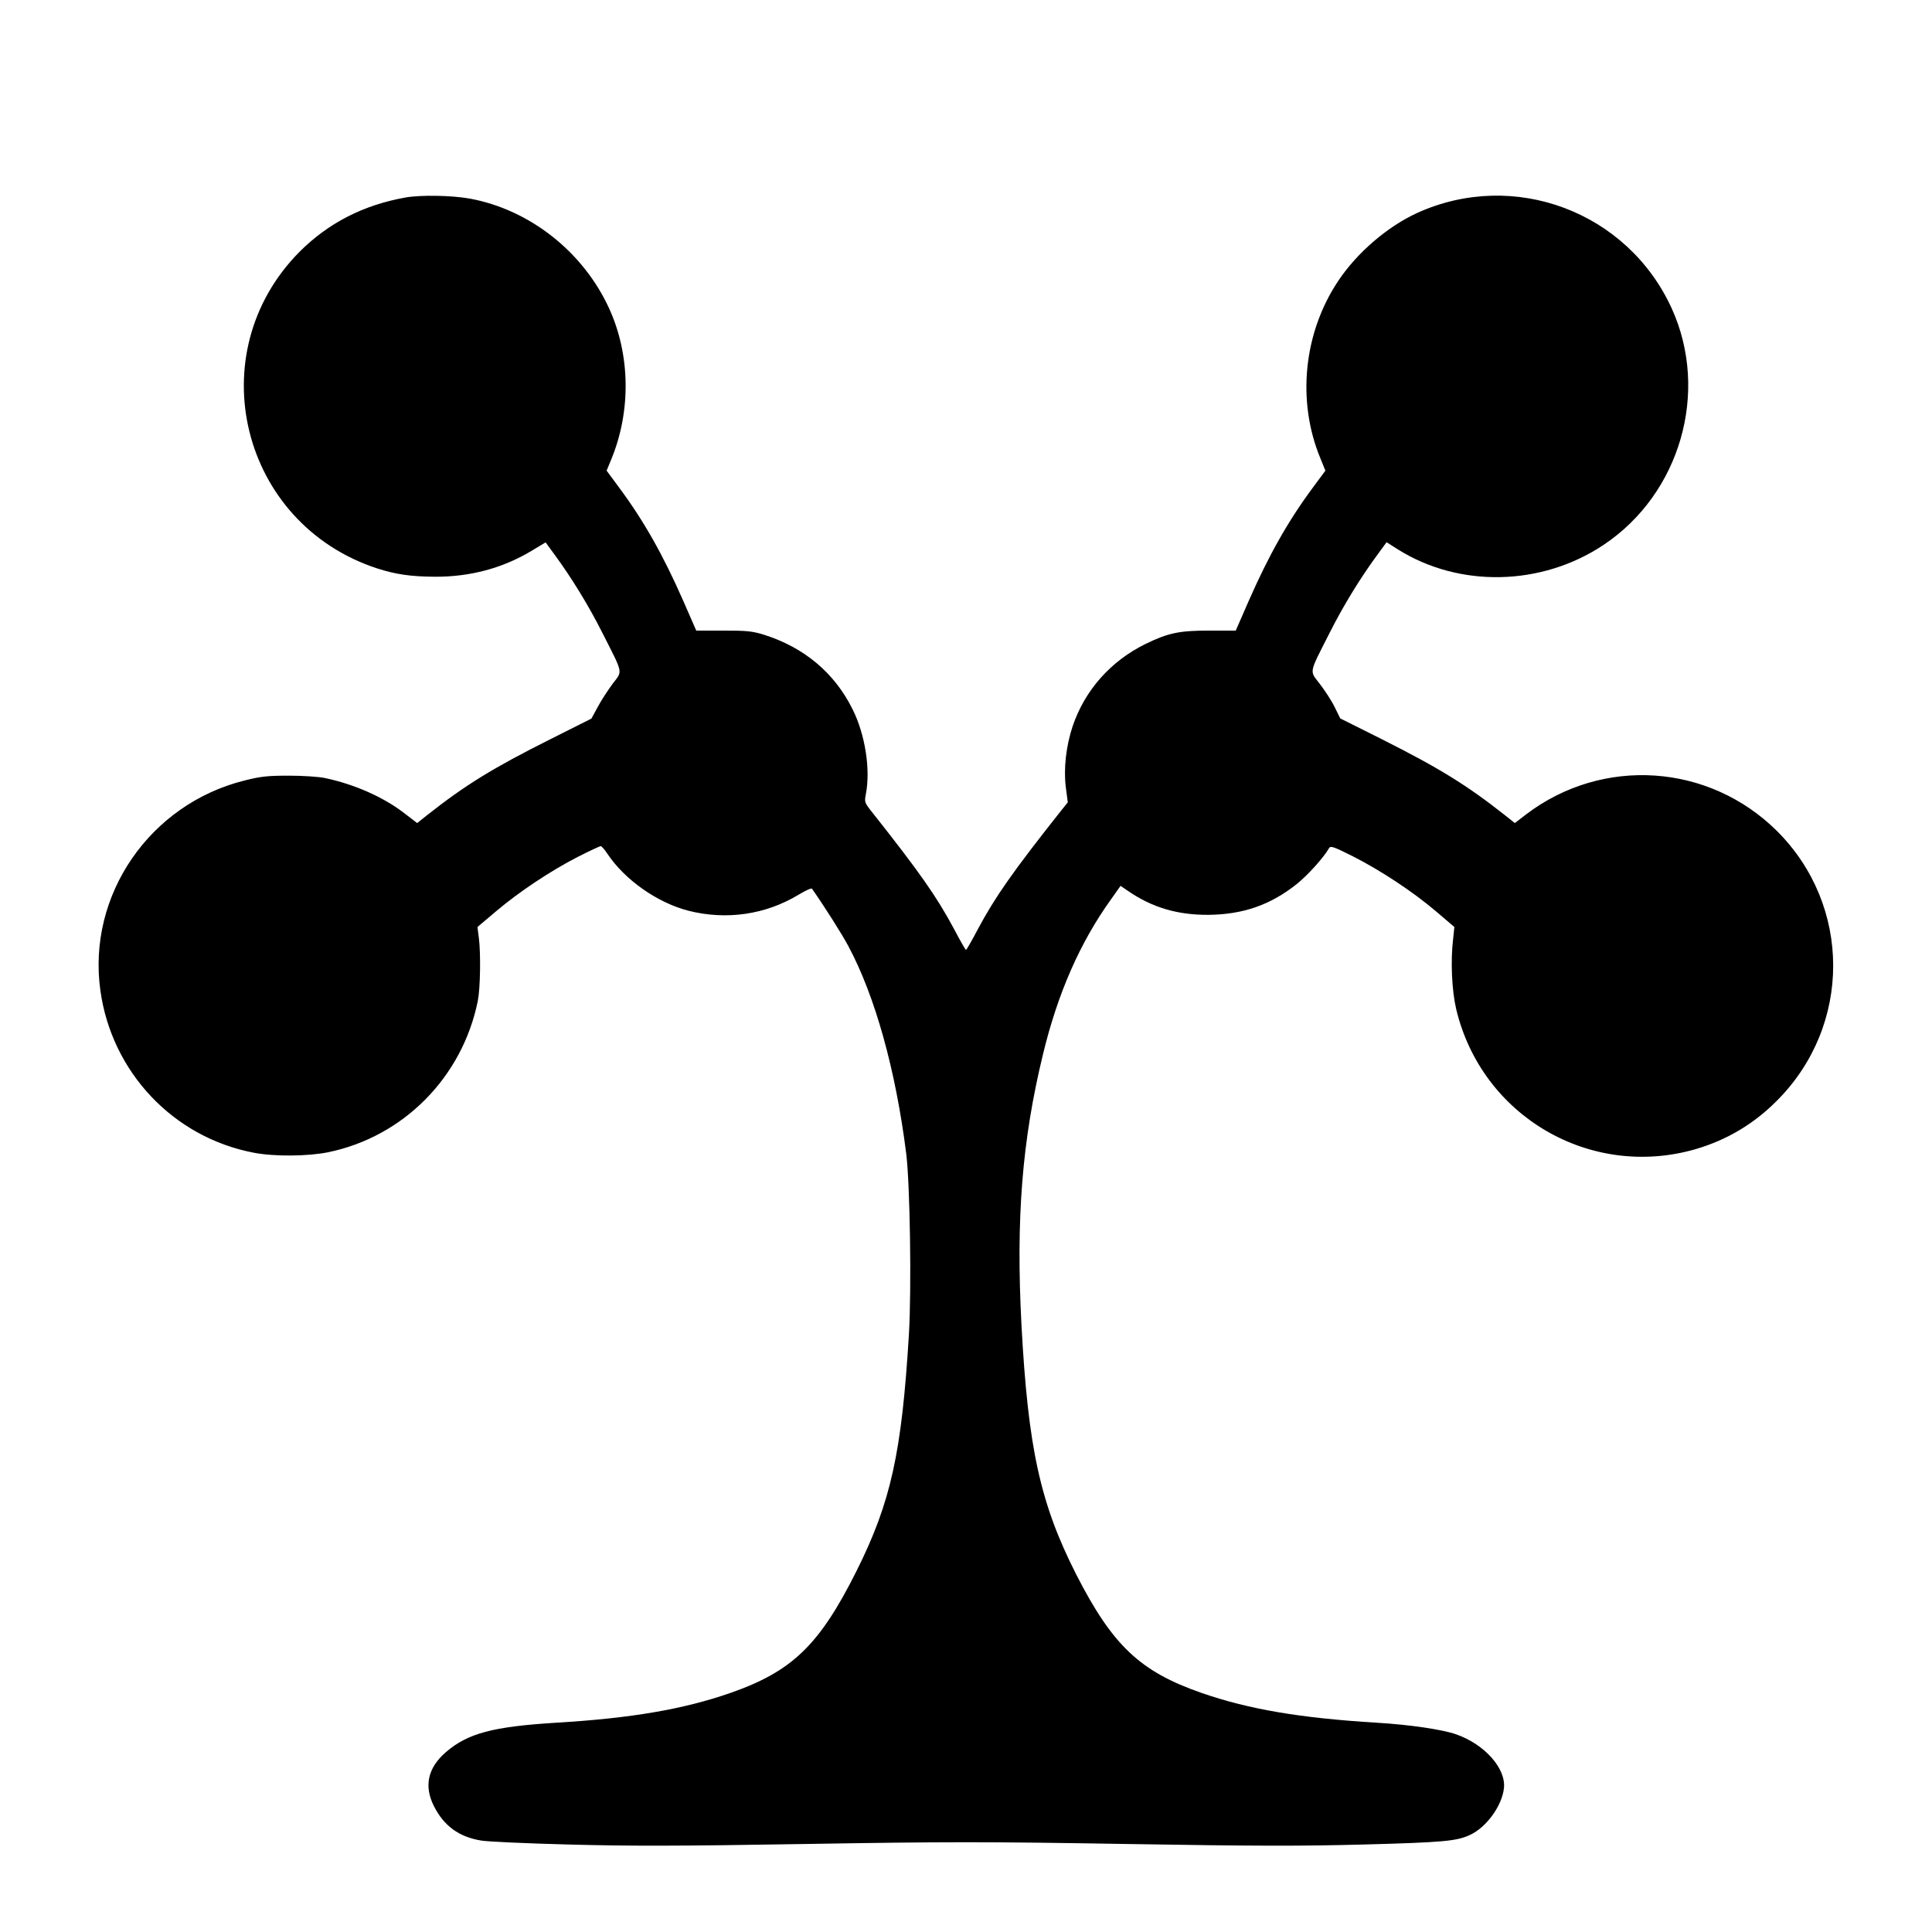
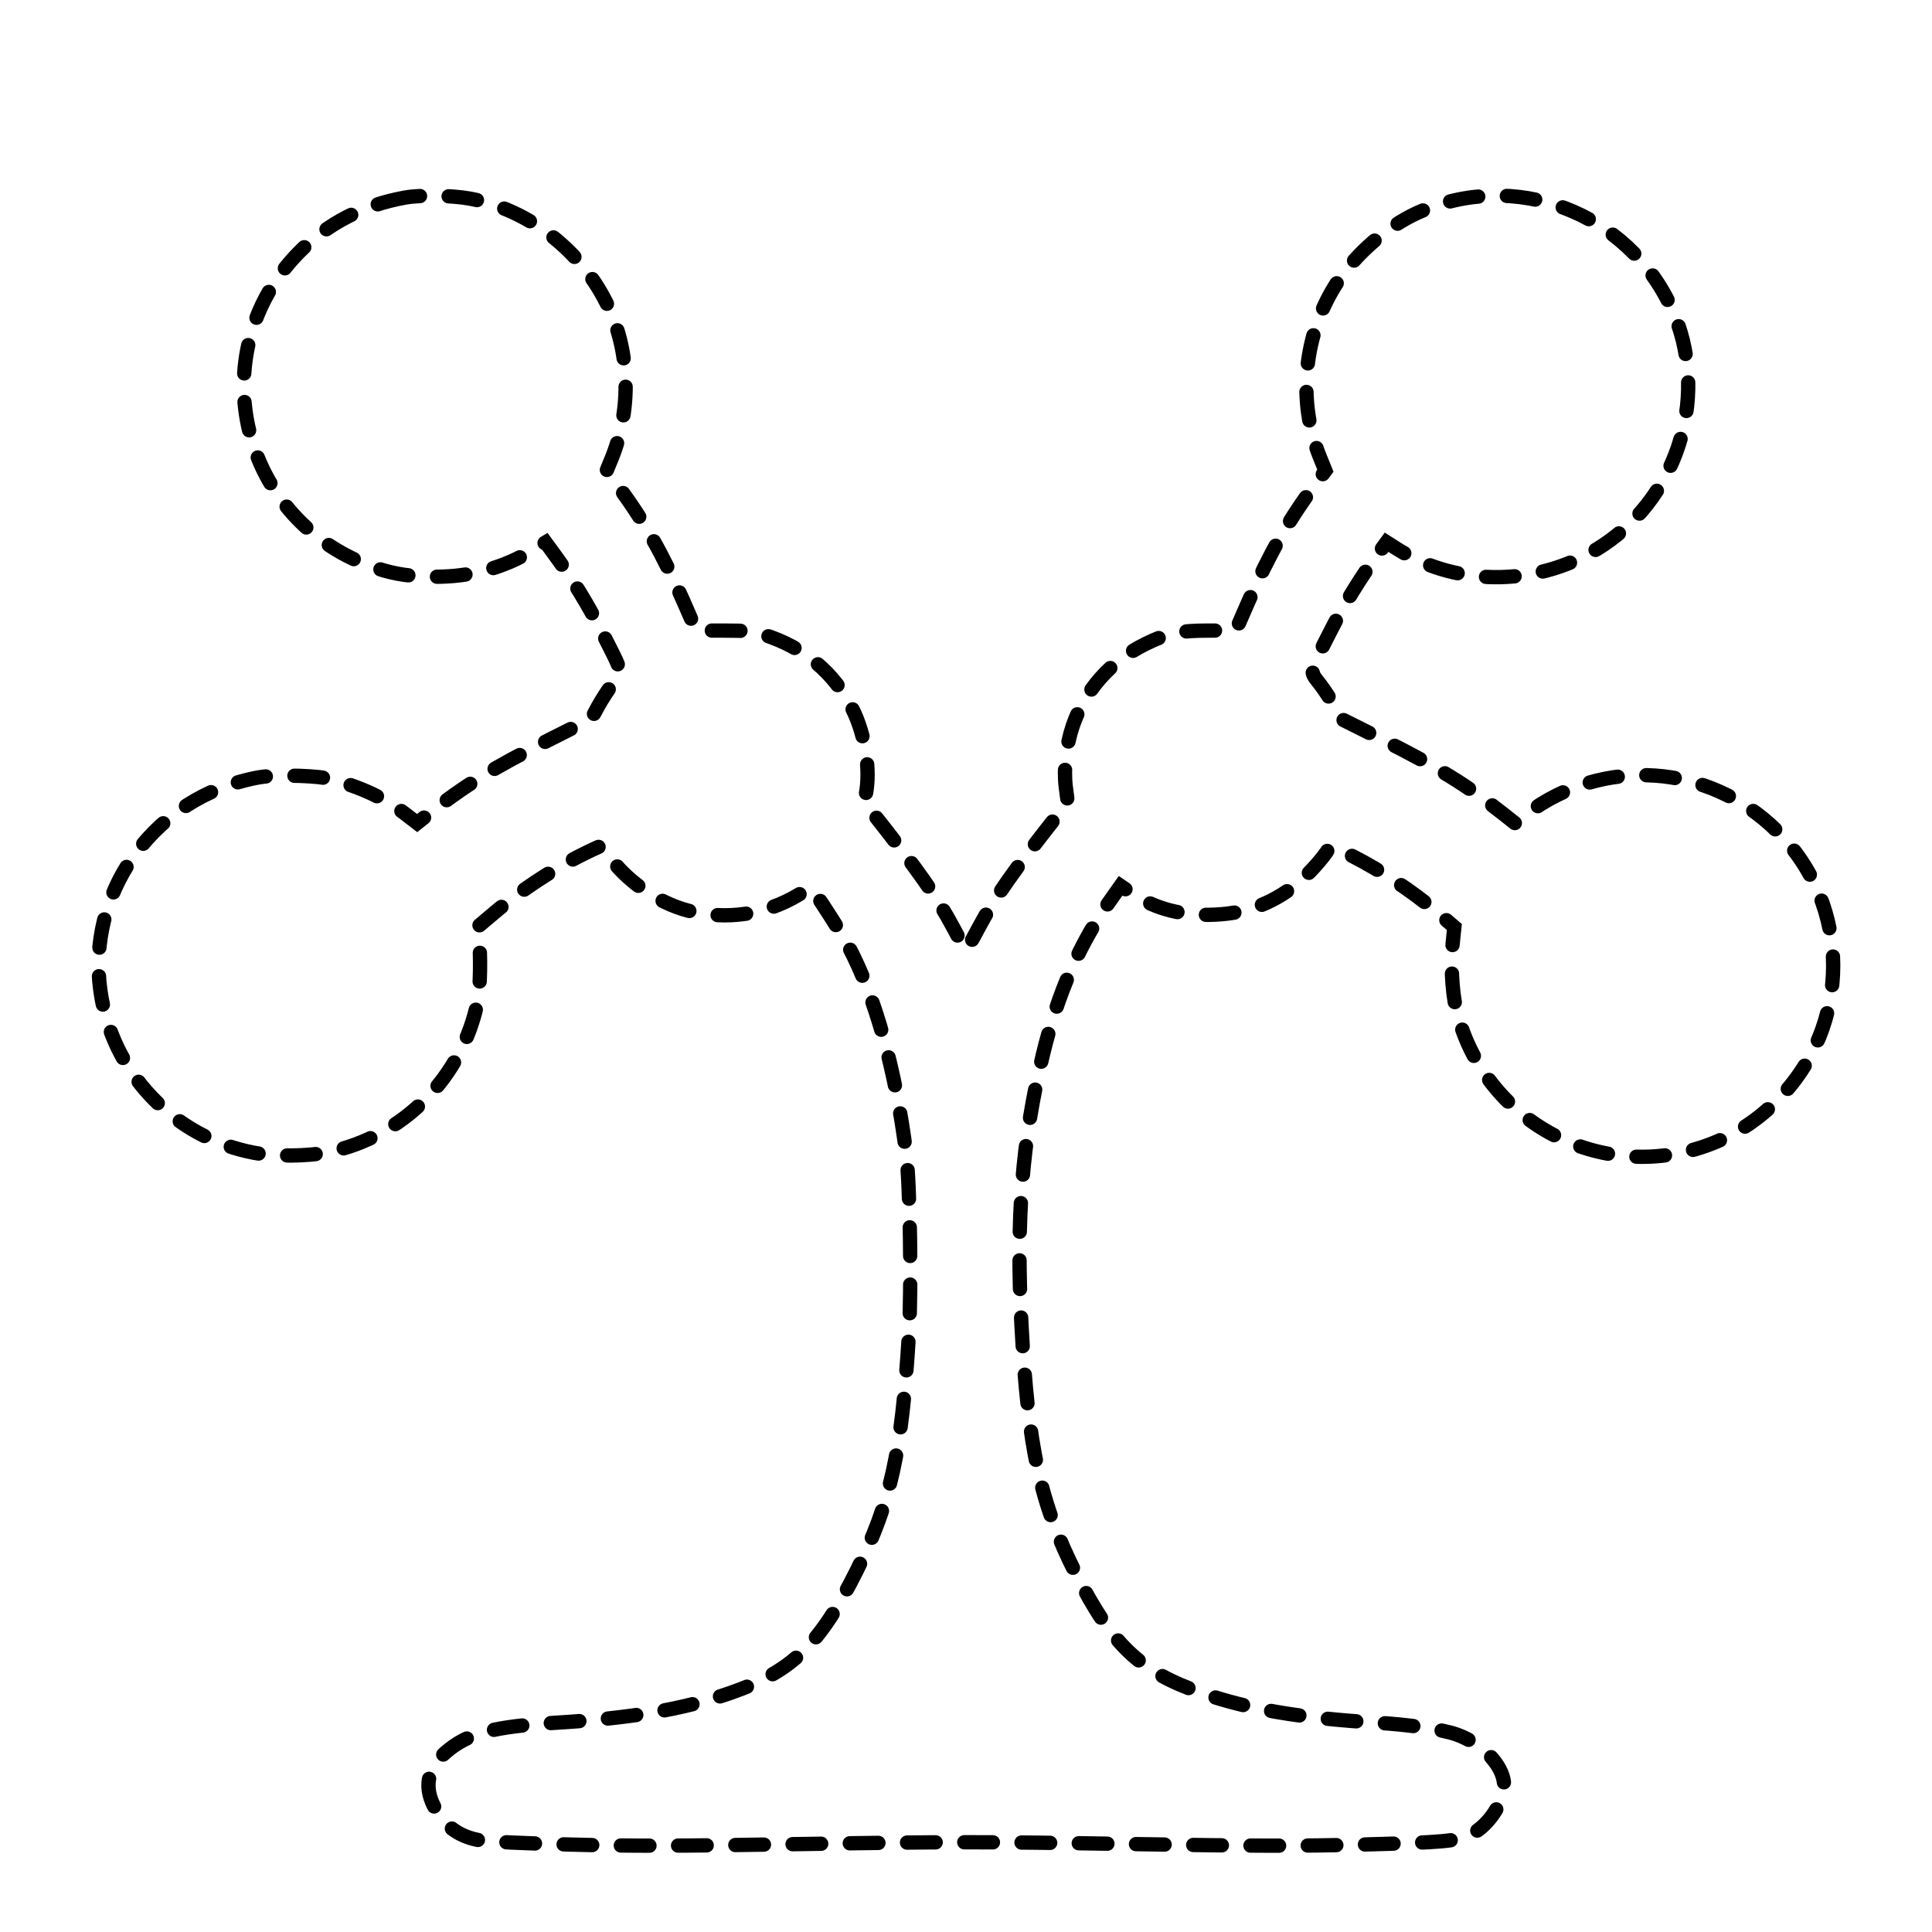
<svg xmlns="http://www.w3.org/2000/svg" version="1.0" width="1440" height="1440" viewBox="0 0 1080 1080">
-   <path d="M226.7 110.4c-23.6 4.2-43.2 14.3-59.2 30.3-56.4 56.8-33 152.2 43.5 177.1 10.3 3.3 18.6 4.5 32 4.6 19.8.1 38-4.8 54-14.4l8-4.8 4.9 6.7c9.5 12.9 19.1 28.5 26.9 44 11.8 23.3 11.3 20.9 5.7 28.3-2.6 3.5-6.4 9.3-8.3 12.9l-3.6 6.6-23.1 11.6c-32.1 16.1-47.5 25.6-68.9 42.5l-5.4 4.3-7.3-5.6c-11.5-8.9-28-16.2-44.4-19.6-3.3-.7-12.3-1.3-20-1.3-11.8 0-15.7.4-24.8 2.7-53 13.2-88 64.1-80.6 117.3 6.3 45.8 40.9 82.3 85.9 90.8 11.4 2.2 30.2 2 41.5-.3 42.1-8.7 75-42 83.6-84.6 1.4-7 1.7-26.3.6-35.1l-.8-6.2 10.3-8.7c13-11 30.6-22.7 45.8-30.5 6.5-3.3 12.3-6 12.8-6s2.2 1.9 3.7 4.2c9.7 14.6 27.9 27.4 45.3 31.9 21.3 5.4 43.2 2.2 61.7-9 3.8-2.3 7.1-3.8 7.4-3.3 6.9 9.8 16.9 25.6 20.4 32.2 14.9 27.9 26.4 69.1 32.3 116 2.1 17.3 3 75 1.5 100.7-4 66.4-10.1 94-29.2 132.3-20.8 41.6-36 56.3-70.7 68.4-26.2 9.1-55.3 14.1-97.2 16.6-35.5 2.2-49.5 5.9-61.8 16.5-10 8.7-12.3 18.8-6.7 30 5.6 11.2 14.1 17.4 26.6 19.4 3.5.6 25.5 1.6 48.9 2.2 34 .9 60.4.9 132.2-.3 79.1-1.3 100.5-1.3 179.5 0 71.9 1.2 98.3 1.2 132.3.3 45.1-1.2 52.4-1.9 59.8-5.4 9.1-4.2 17.8-16.2 18.9-26 1.3-11-10.7-24.6-26.7-30.2-7.7-2.7-25.9-5.4-44.5-6.5-42.7-2.6-71.4-7.5-97.7-16.6-34.6-12-49.9-26.6-70.2-66.3-20.1-39.6-26.9-70.5-30.6-139.6-3.1-59.2.3-102.8 12-151 8.3-34.4 20.8-62.8 38.3-87.1l5.1-7.2 4.1 2.8c13.5 9.3 27.7 13.5 45 13.4 19.4-.2 34.7-5.5 49.5-17.3 6.1-4.9 15-14.8 17.9-19.9.9-1.5 2.2-1.1 13.4 4.5 15.5 7.9 33.2 19.5 46.5 30.8l10.2 8.7-.7 6.7c-1.5 12.3-.7 28.9 1.7 39.1 14.2 59.9 74.9 95.4 133.8 78.4 17.4-5.1 32.5-14 45.5-27.1 42-42 41.9-109.1 0-150.8-38-37.7-97.3-41.7-140-9.4l-6.5 5-5.4-4.3c-21.4-16.9-36.8-26.4-69-42.6l-23.2-11.6-3-6.1c-1.6-3.4-5.3-9.1-8.2-12.9-6.1-8-6.6-5.4 5.2-28.7 7.8-15.5 17.4-31.1 27-44.1l4.9-6.7 6.3 4c34.4 21.6 80.4 20.6 115-2.5 42.9-28.6 59.3-85.6 38.1-132.2-24.7-54.1-88.1-77.9-142.2-53.4-16.6 7.6-33.6 22.1-44.2 38-19.4 29-23.3 67.1-10 99.2l2.8 6.9-6.8 9.2c-14 18.8-24.8 38-36.1 63.7l-7.2 16.5h-14.7c-16.9 0-23.1 1.3-35.8 7.5-19.5 9.6-33.9 25.9-40.7 46-3.7 11.2-5.1 23.8-3.8 34.1l1.1 8.4-4 5c-26.6 33.6-36.5 47.7-46.1 65.6-3.4 6.5-6.5 11.9-6.8 11.9-.3 0-3.4-5.4-6.8-11.9-9.6-17.9-19.1-31.5-46.1-65.6-3.8-4.8-3.9-5.2-3.1-9.5 2.7-13.7-.3-33.3-7.4-47.5-10.1-20.4-27.1-34.6-49.6-41.7-6.5-2-9.6-2.3-22.6-2.3h-15.2L382 336c-11.3-25.7-22.1-44.9-36.1-63.7l-6.8-9.2 2.6-6.3c11.1-26.9 10.7-58.4-1.2-84.4-14.5-31.7-44.5-55.3-78-61.4-10-1.8-27.3-2.1-35.8-.6z" />
+   <path d="M226.7 110.4c-23.6 4.2-43.2 14.3-59.2 30.3-56.4 56.8-33 152.2 43.5 177.1 10.3 3.3 18.6 4.5 32 4.6 19.8.1 38-4.8 54-14.4l8-4.8 4.9 6.7c9.5 12.9 19.1 28.5 26.9 44 11.8 23.3 11.3 20.9 5.7 28.3-2.6 3.5-6.4 9.3-8.3 12.9l-3.6 6.6-23.1 11.6c-32.1 16.1-47.5 25.6-68.9 42.5l-5.4 4.3-7.3-5.6c-11.5-8.9-28-16.2-44.4-19.6-3.3-.7-12.3-1.3-20-1.3-11.8 0-15.7.4-24.8 2.7-53 13.2-88 64.1-80.6 117.3 6.3 45.8 40.9 82.3 85.9 90.8 11.4 2.2 30.2 2 41.5-.3 42.1-8.7 75-42 83.6-84.6 1.4-7 1.7-26.3.6-35.1l-.8-6.2 10.3-8.7c13-11 30.6-22.7 45.8-30.5 6.5-3.3 12.3-6 12.8-6s2.2 1.9 3.7 4.2c9.7 14.6 27.9 27.4 45.3 31.9 21.3 5.4 43.2 2.2 61.7-9 3.8-2.3 7.1-3.8 7.4-3.3 6.9 9.8 16.9 25.6 20.4 32.2 14.9 27.9 26.4 69.1 32.3 116 2.1 17.3 3 75 1.5 100.7-4 66.4-10.1 94-29.2 132.3-20.8 41.6-36 56.3-70.7 68.4-26.2 9.1-55.3 14.1-97.2 16.6-35.5 2.2-49.5 5.9-61.8 16.5-10 8.7-12.3 18.8-6.7 30 5.6 11.2 14.1 17.4 26.6 19.4 3.5.6 25.5 1.6 48.9 2.2 34 .9 60.4.9 132.2-.3 79.1-1.3 100.5-1.3 179.5 0 71.9 1.2 98.3 1.2 132.3.3 45.1-1.2 52.4-1.9 59.8-5.4 9.1-4.2 17.8-16.2 18.9-26 1.3-11-10.7-24.6-26.7-30.2-7.7-2.7-25.9-5.4-44.5-6.5-42.7-2.6-71.4-7.5-97.7-16.6-34.6-12-49.9-26.6-70.2-66.3-20.1-39.6-26.9-70.5-30.6-139.6-3.1-59.2.3-102.8 12-151 8.3-34.4 20.8-62.8 38.3-87.1l5.1-7.2 4.1 2.8c13.5 9.3 27.7 13.5 45 13.4 19.4-.2 34.7-5.5 49.5-17.3 6.1-4.9 15-14.8 17.9-19.9.9-1.5 2.2-1.1 13.4 4.5 15.5 7.9 33.2 19.5 46.5 30.8l10.2 8.7-.7 6.7c-1.5 12.3-.7 28.9 1.7 39.1 14.2 59.9 74.9 95.4 133.8 78.4 17.4-5.1 32.5-14 45.5-27.1 42-42 41.9-109.1 0-150.8-38-37.7-97.3-41.7-140-9.4l-6.5 5-5.4-4.3c-21.4-16.9-36.8-26.4-69-42.6l-23.2-11.6-3-6.1c-1.6-3.4-5.3-9.1-8.2-12.9-6.1-8-6.6-5.4 5.2-28.7 7.8-15.5 17.4-31.1 27-44.1l4.9-6.7 6.3 4c34.4 21.6 80.4 20.6 115-2.5 42.9-28.6 59.3-85.6 38.1-132.2-24.7-54.1-88.1-77.9-142.2-53.4-16.6 7.6-33.6 22.1-44.2 38-19.4 29-23.3 67.1-10 99.2l2.8 6.9-6.8 9.2c-14 18.8-24.8 38-36.1 63.7l-7.2 16.5h-14.7c-16.9 0-23.1 1.3-35.8 7.5-19.5 9.6-33.9 25.9-40.7 46-3.7 11.2-5.1 23.8-3.8 34.1l1.1 8.4-4 5c-26.6 33.6-36.5 47.7-46.1 65.6-3.4 6.5-6.5 11.9-6.8 11.9-.3 0-3.4-5.4-6.8-11.9-9.6-17.9-19.1-31.5-46.1-65.6-3.8-4.8-3.9-5.2-3.1-9.5 2.7-13.7-.3-33.3-7.4-47.5-10.1-20.4-27.1-34.6-49.6-41.7-6.5-2-9.6-2.3-22.6-2.3h-15.2L382 336c-11.3-25.7-22.1-44.9-36.1-63.7l-6.8-9.2 2.6-6.3c11.1-26.9 10.7-58.4-1.2-84.4-14.5-31.7-44.5-55.3-78-61.4-10-1.8-27.3-2.1-35.8-.6z" fill="none" stroke="black" stroke-width="8" stroke-dasharray="16,16" stroke-linecap="round" />
</svg>
